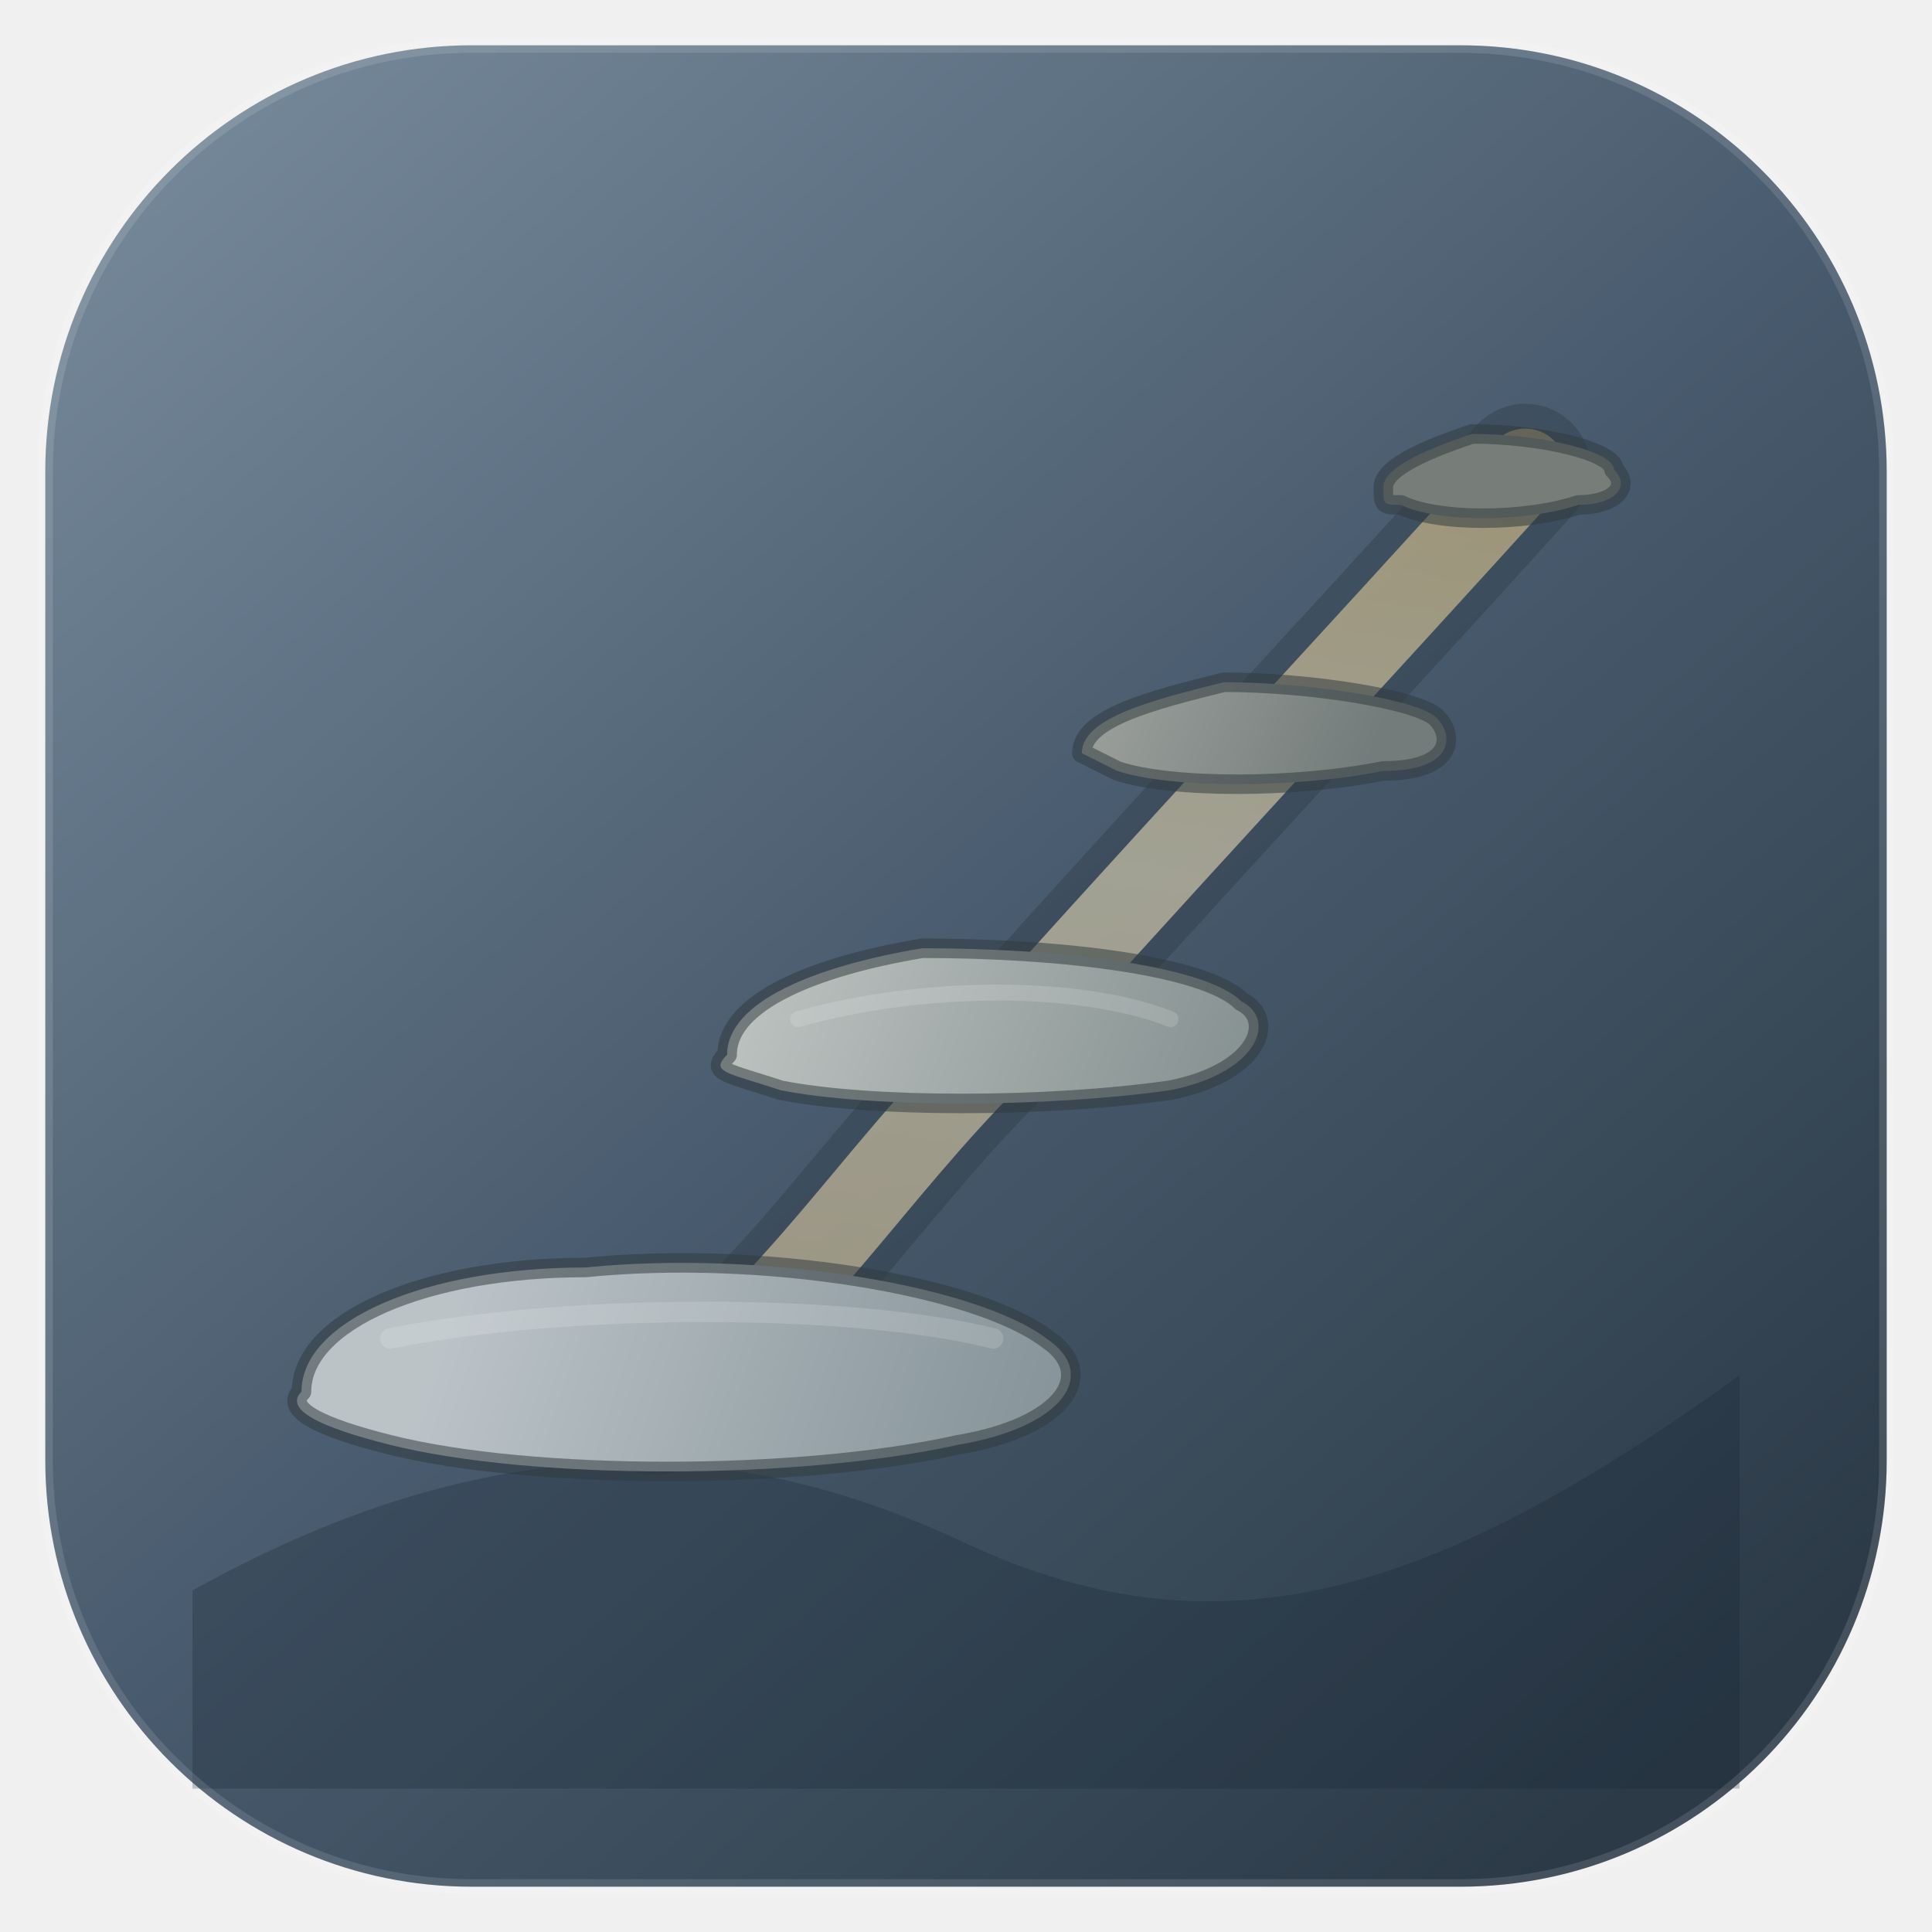
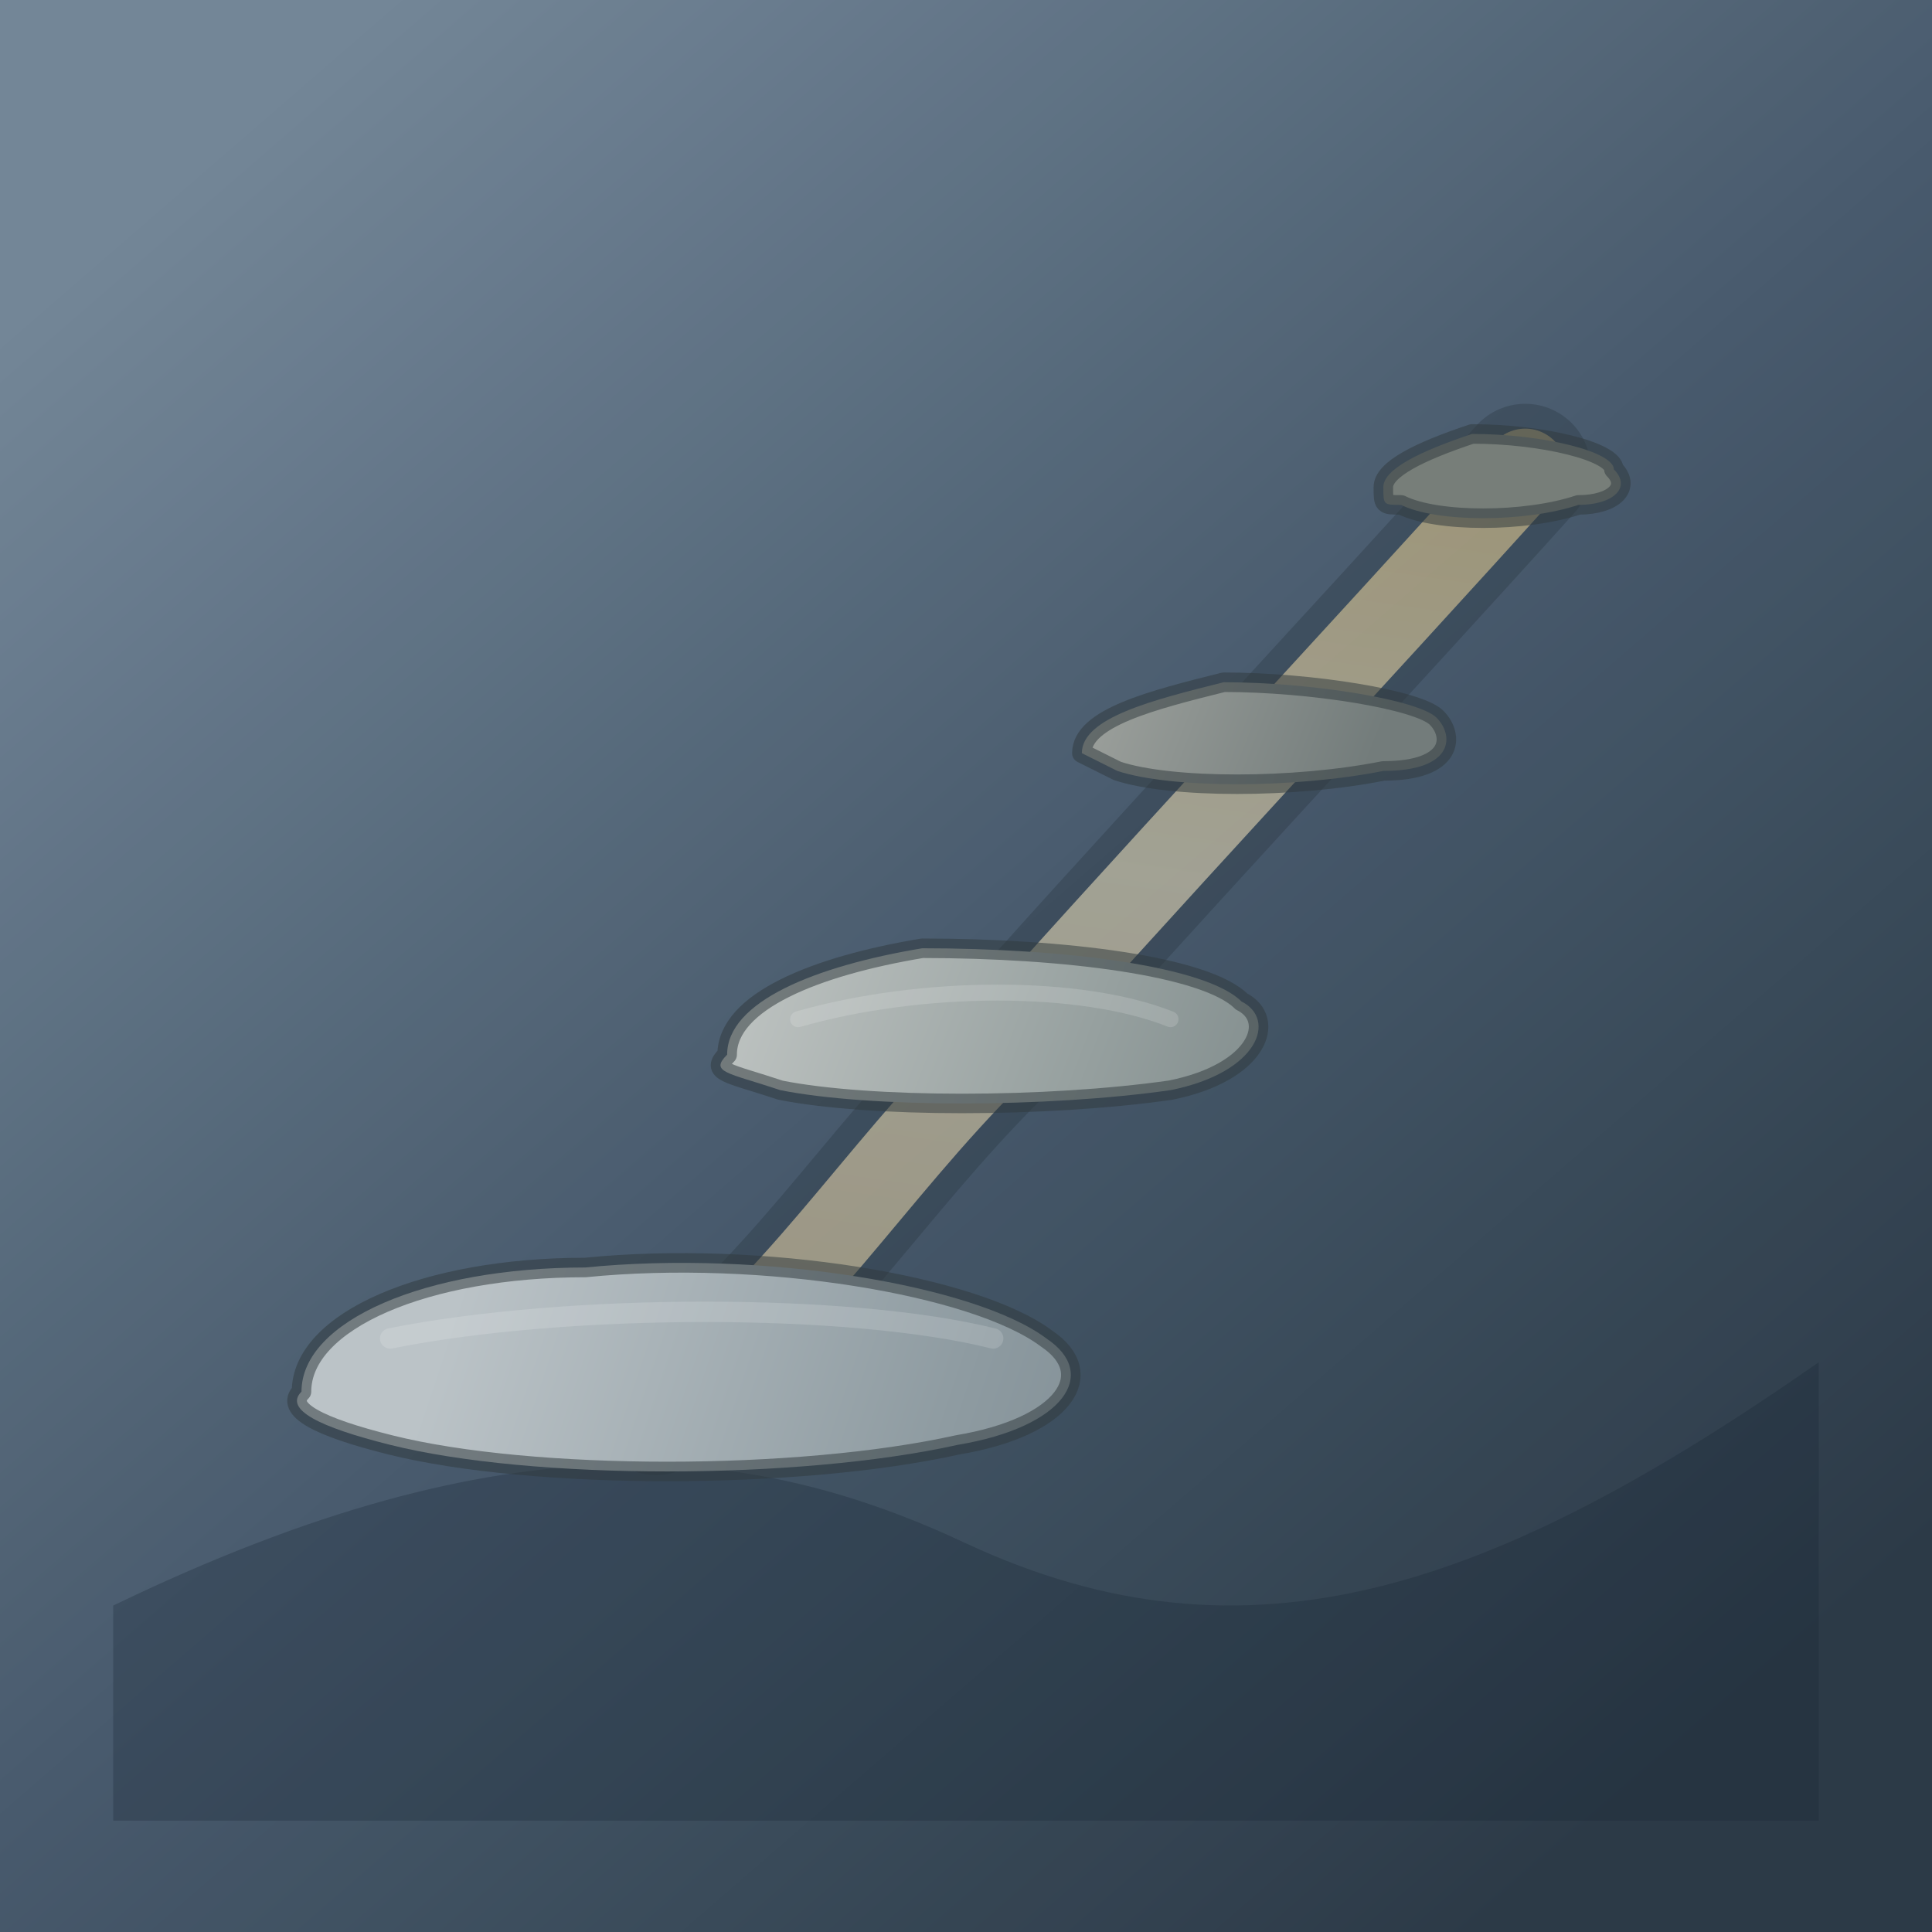
<svg xmlns="http://www.w3.org/2000/svg" viewBox="0 0 1024 1024" role="img" aria-labelledby="title desc">
  <defs>
    <linearGradient id="bg" x1="120" y1="72" x2="876" y2="944" gradientUnits="userSpaceOnUse">
      <stop stop-color="#6f8397" />
      <stop offset=".52" stop-color="#43566b" />
      <stop offset="1" stop-color="#263544" />
    </linearGradient>
    <radialGradient id="light" cx="0" cy="0" r="1" gradientTransform="translate(330 220) rotate(48) scale(610)">
      <stop stop-color="#f3ddaa" stop-opacity=".3" />
      <stop offset=".72" stop-color="#f3ddaa" stop-opacity="0" />
    </radialGradient>
    <linearGradient id="stone1" x1="14" y1="84" x2="74" y2="104" gradientUnits="userSpaceOnUse">
      <stop stop-color="#bbc3c7" />
      <stop offset=".45" stop-color="#8e9ba1" />
      <stop offset="1" stop-color="#64727b" />
    </linearGradient>
    <linearGradient id="stone2" x1="25" y1="65" x2="72" y2="83" gradientUnits="userSpaceOnUse">
      <stop stop-color="#c8ccca" />
      <stop offset=".5" stop-color="#96a09f" />
      <stop offset="1" stop-color="#687577" />
    </linearGradient>
    <linearGradient id="stone3" x1="24" y1="49" x2="62" y2="64" gradientUnits="userSpaceOnUse">
      <stop stop-color="#d5d3c9" />
      <stop offset=".5" stop-color="#a7aaa5" />
      <stop offset="1" stop-color="#737c7b" />
    </linearGradient>
    <linearGradient id="stone4" x1="34" y1="34" x2="63" y2="46" gradientUnits="userSpaceOnUse">
      <stop stop-color="#e0dacb" />
      <stop offset=".55" stop-color="#afb0a8" />
      <stop offset="1" stop-color="#777e79" />
    </linearGradient>
    <linearGradient id="blaze" x1="39" y1="107" x2="49" y2="38" gradientUnits="userSpaceOnUse">
      <stop stop-color="#f0d49d" />
      <stop offset=".55" stop-color="#fff0c8" />
      <stop offset="1" stop-color="#f2cf83" />
    </linearGradient>
  </defs>
-   <rect x="24" y="24" width="976" height="976" rx="226" fill="url(#bg)" />
-   <rect x="24" y="24" width="976" height="976" rx="226" fill="url(#light)" />
-   <path d="M102 843C271 749 399 765 512 818c139 65 254 23 410-89v219H102Z" fill="#172431" opacity=".28" />
+   <rect x="0" y="0" width="1024" height="1024" fill="url(#bg)" />
+   <rect x="0" y="0" width="1024" height="1024" fill="url(#light)" />
+   <path d="M60 851C271 749 399 765 512 818c150 70 280 24 452-96v243H60Z" fill="#172431" opacity=".28" />
  <g transform="translate(141 -193) scale(9.4)" stroke="#303a3e" stroke-opacity=".52" stroke-width="1.1" stroke-linejoin="round">
    <path d="M22 100C30 94 34 87 41 80 48 72 62 57 71 47" fill="none" stroke="#27343e" stroke-opacity=".32" stroke-width="7.4" stroke-linecap="round" />
    <path d="M22 100C30 94 34 87 41 80 48 72 62 57 71 47" fill="none" stroke="url(#blaze)" stroke-width="4.6" stroke-linecap="round" />
    <path d="M2 99c0-4 7-7 16-7 10-1 22 1 26 4 3 2 1 5-5 6-9 2-24 2-32 0-4-1-6-2-5-3Z" fill="url(#stone1)" />
    <path d="M26 80c0-3 5-5 11-6 8 0 16 1 18 3 2 1 1 4-4 5-7 1-17 1-22 0-3-1-4-1-3-2Z" fill="url(#stone2)" />
    <path d="M46 63c0-2 4-3 8-4 5 0 11 1 12 2 1 1 1 3-3 3-5 1-12 1-15 0-2-1-2-1-2-1Z" fill="url(#stone3)" />
    <path d="M63 48c0-1 2-2 5-3 4 0 8 1 8 2 1 1 0 2-2 2-3 1-8 1-10 0-1 0-1 0-1-1Z" fill="url(#stone4)" />
    <path d="M7 96c10-2 26-2 34 0" fill="none" stroke="#fff" stroke-opacity=".15" stroke-width="1.15" stroke-linecap="round" />
    <path d="M30 78c7-2 16-2 21 0" fill="none" stroke="#fff" stroke-opacity=".15" stroke-width=".9" stroke-linecap="round" />
  </g>
-   <rect x="24" y="24" width="976" height="976" rx="226" fill="none" stroke="#fff" stroke-opacity=".12" stroke-width="8" />
</svg>
